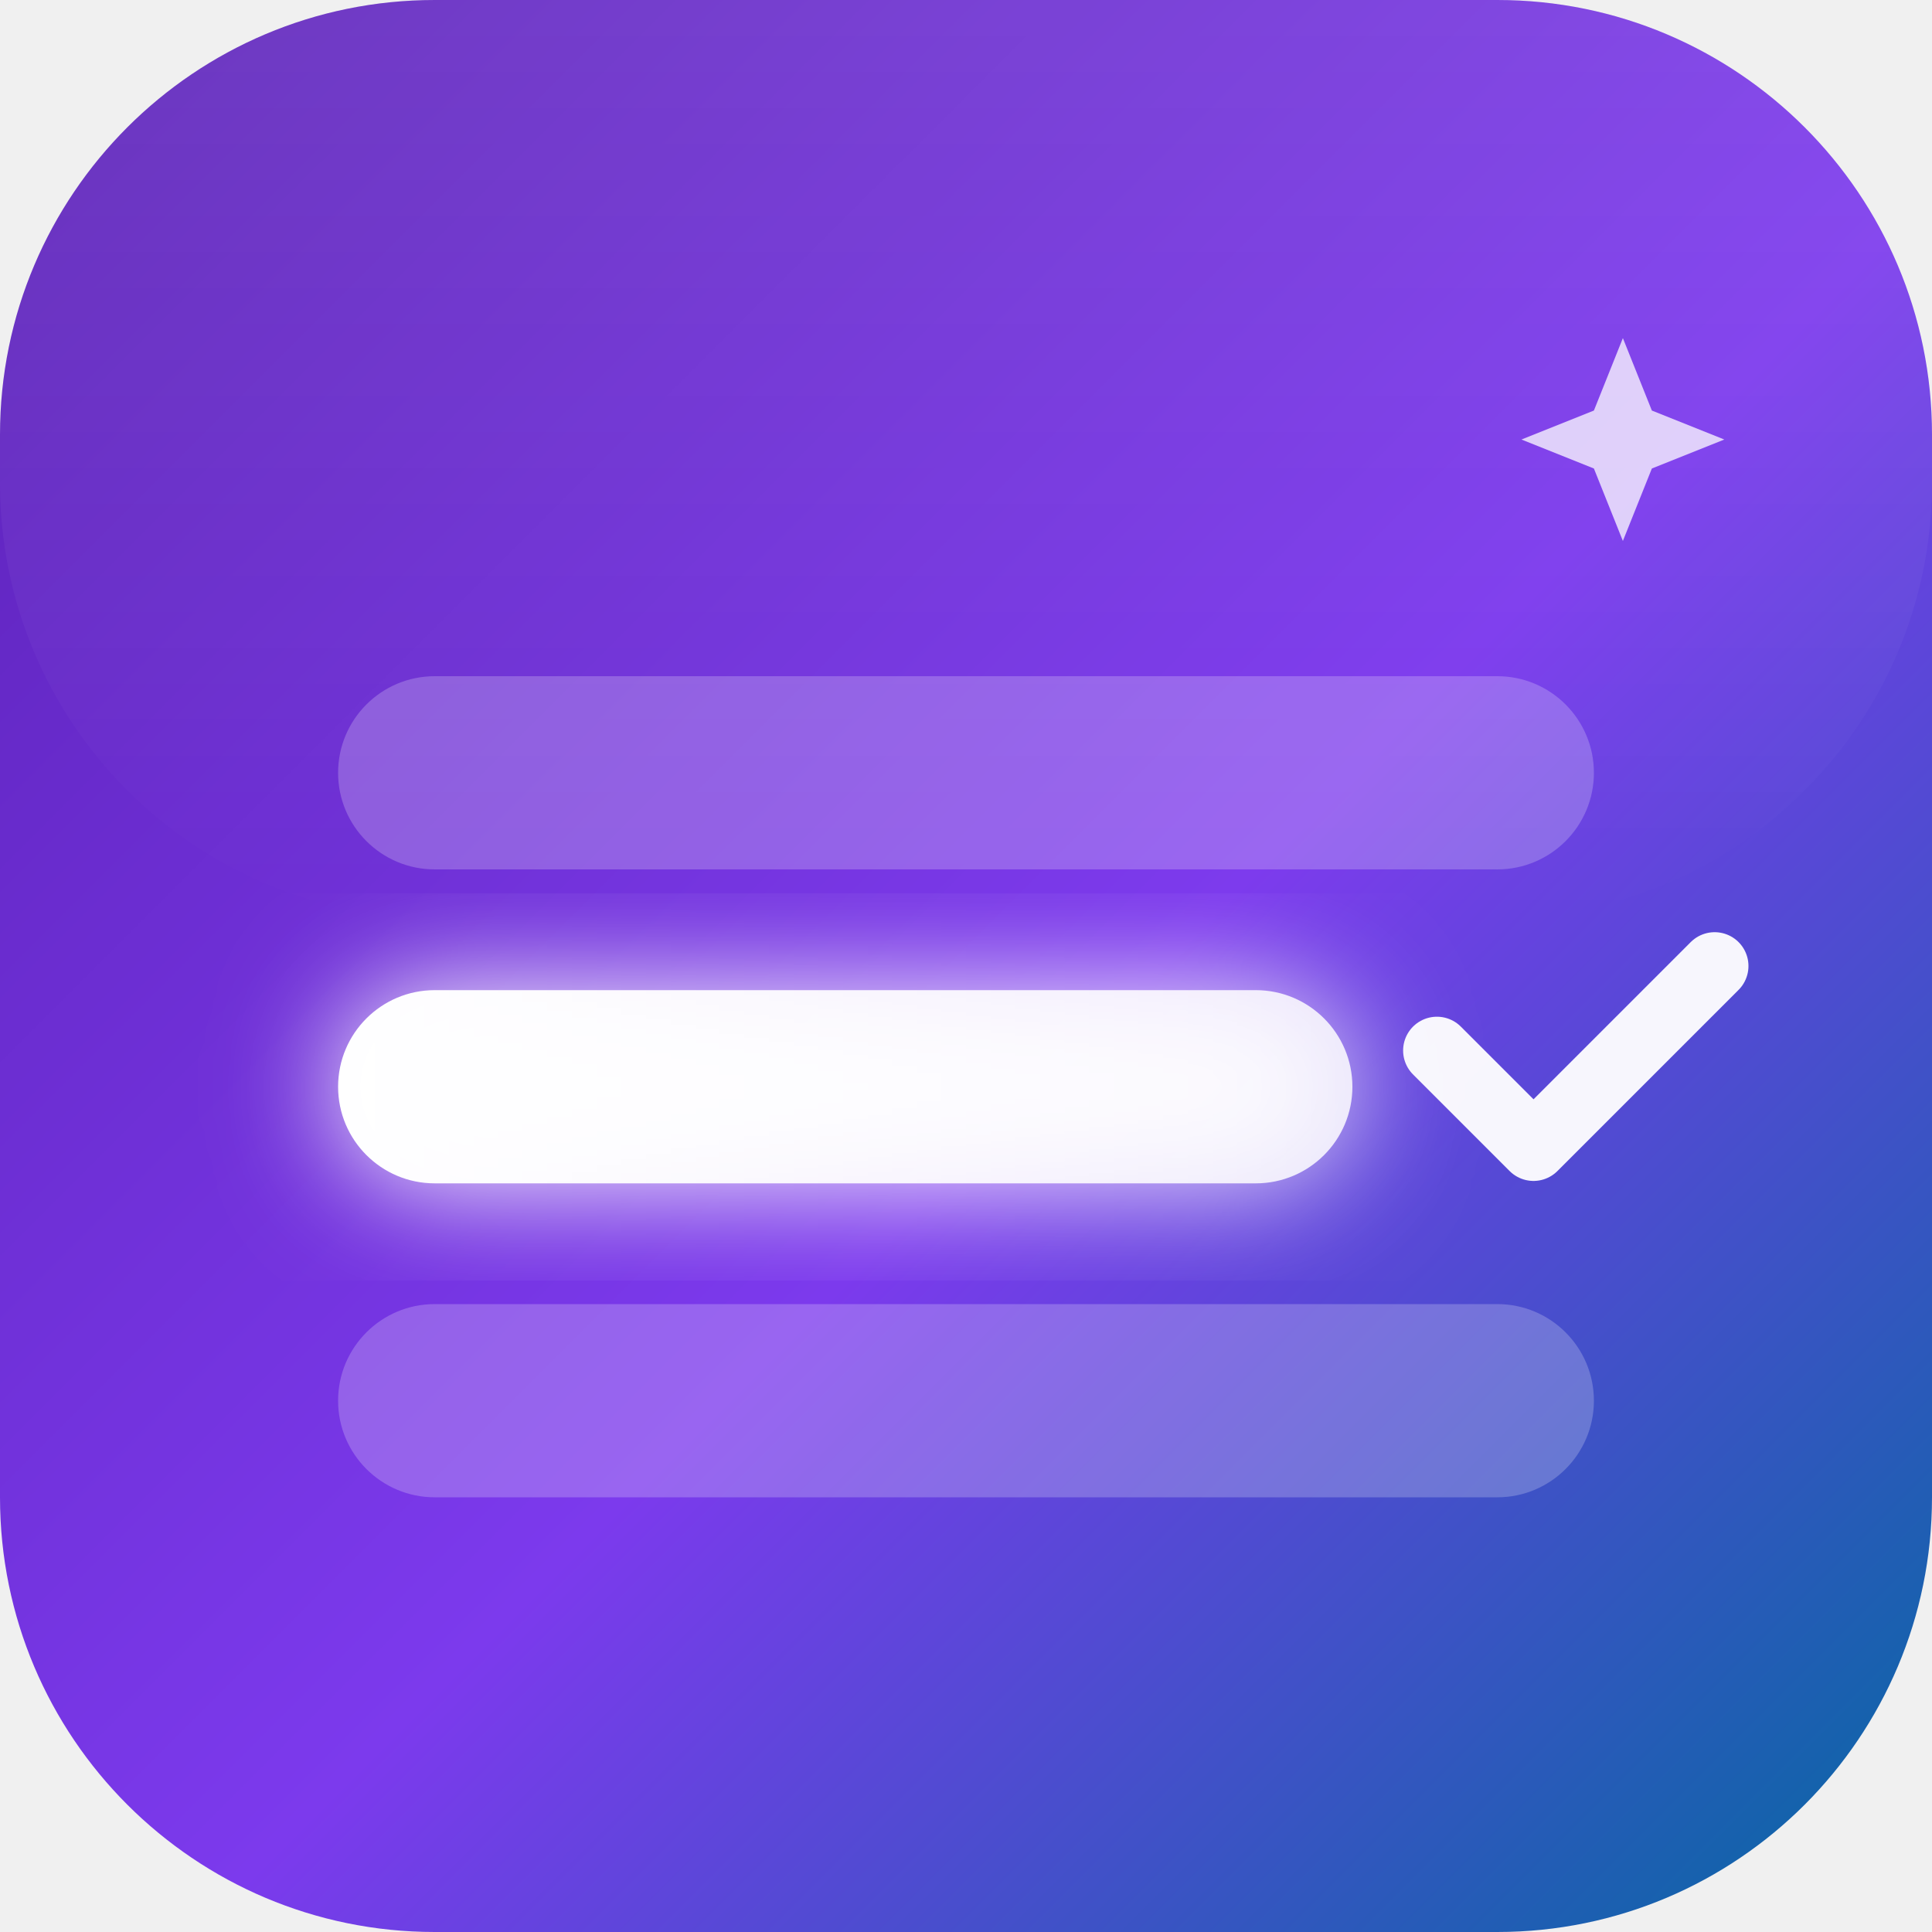
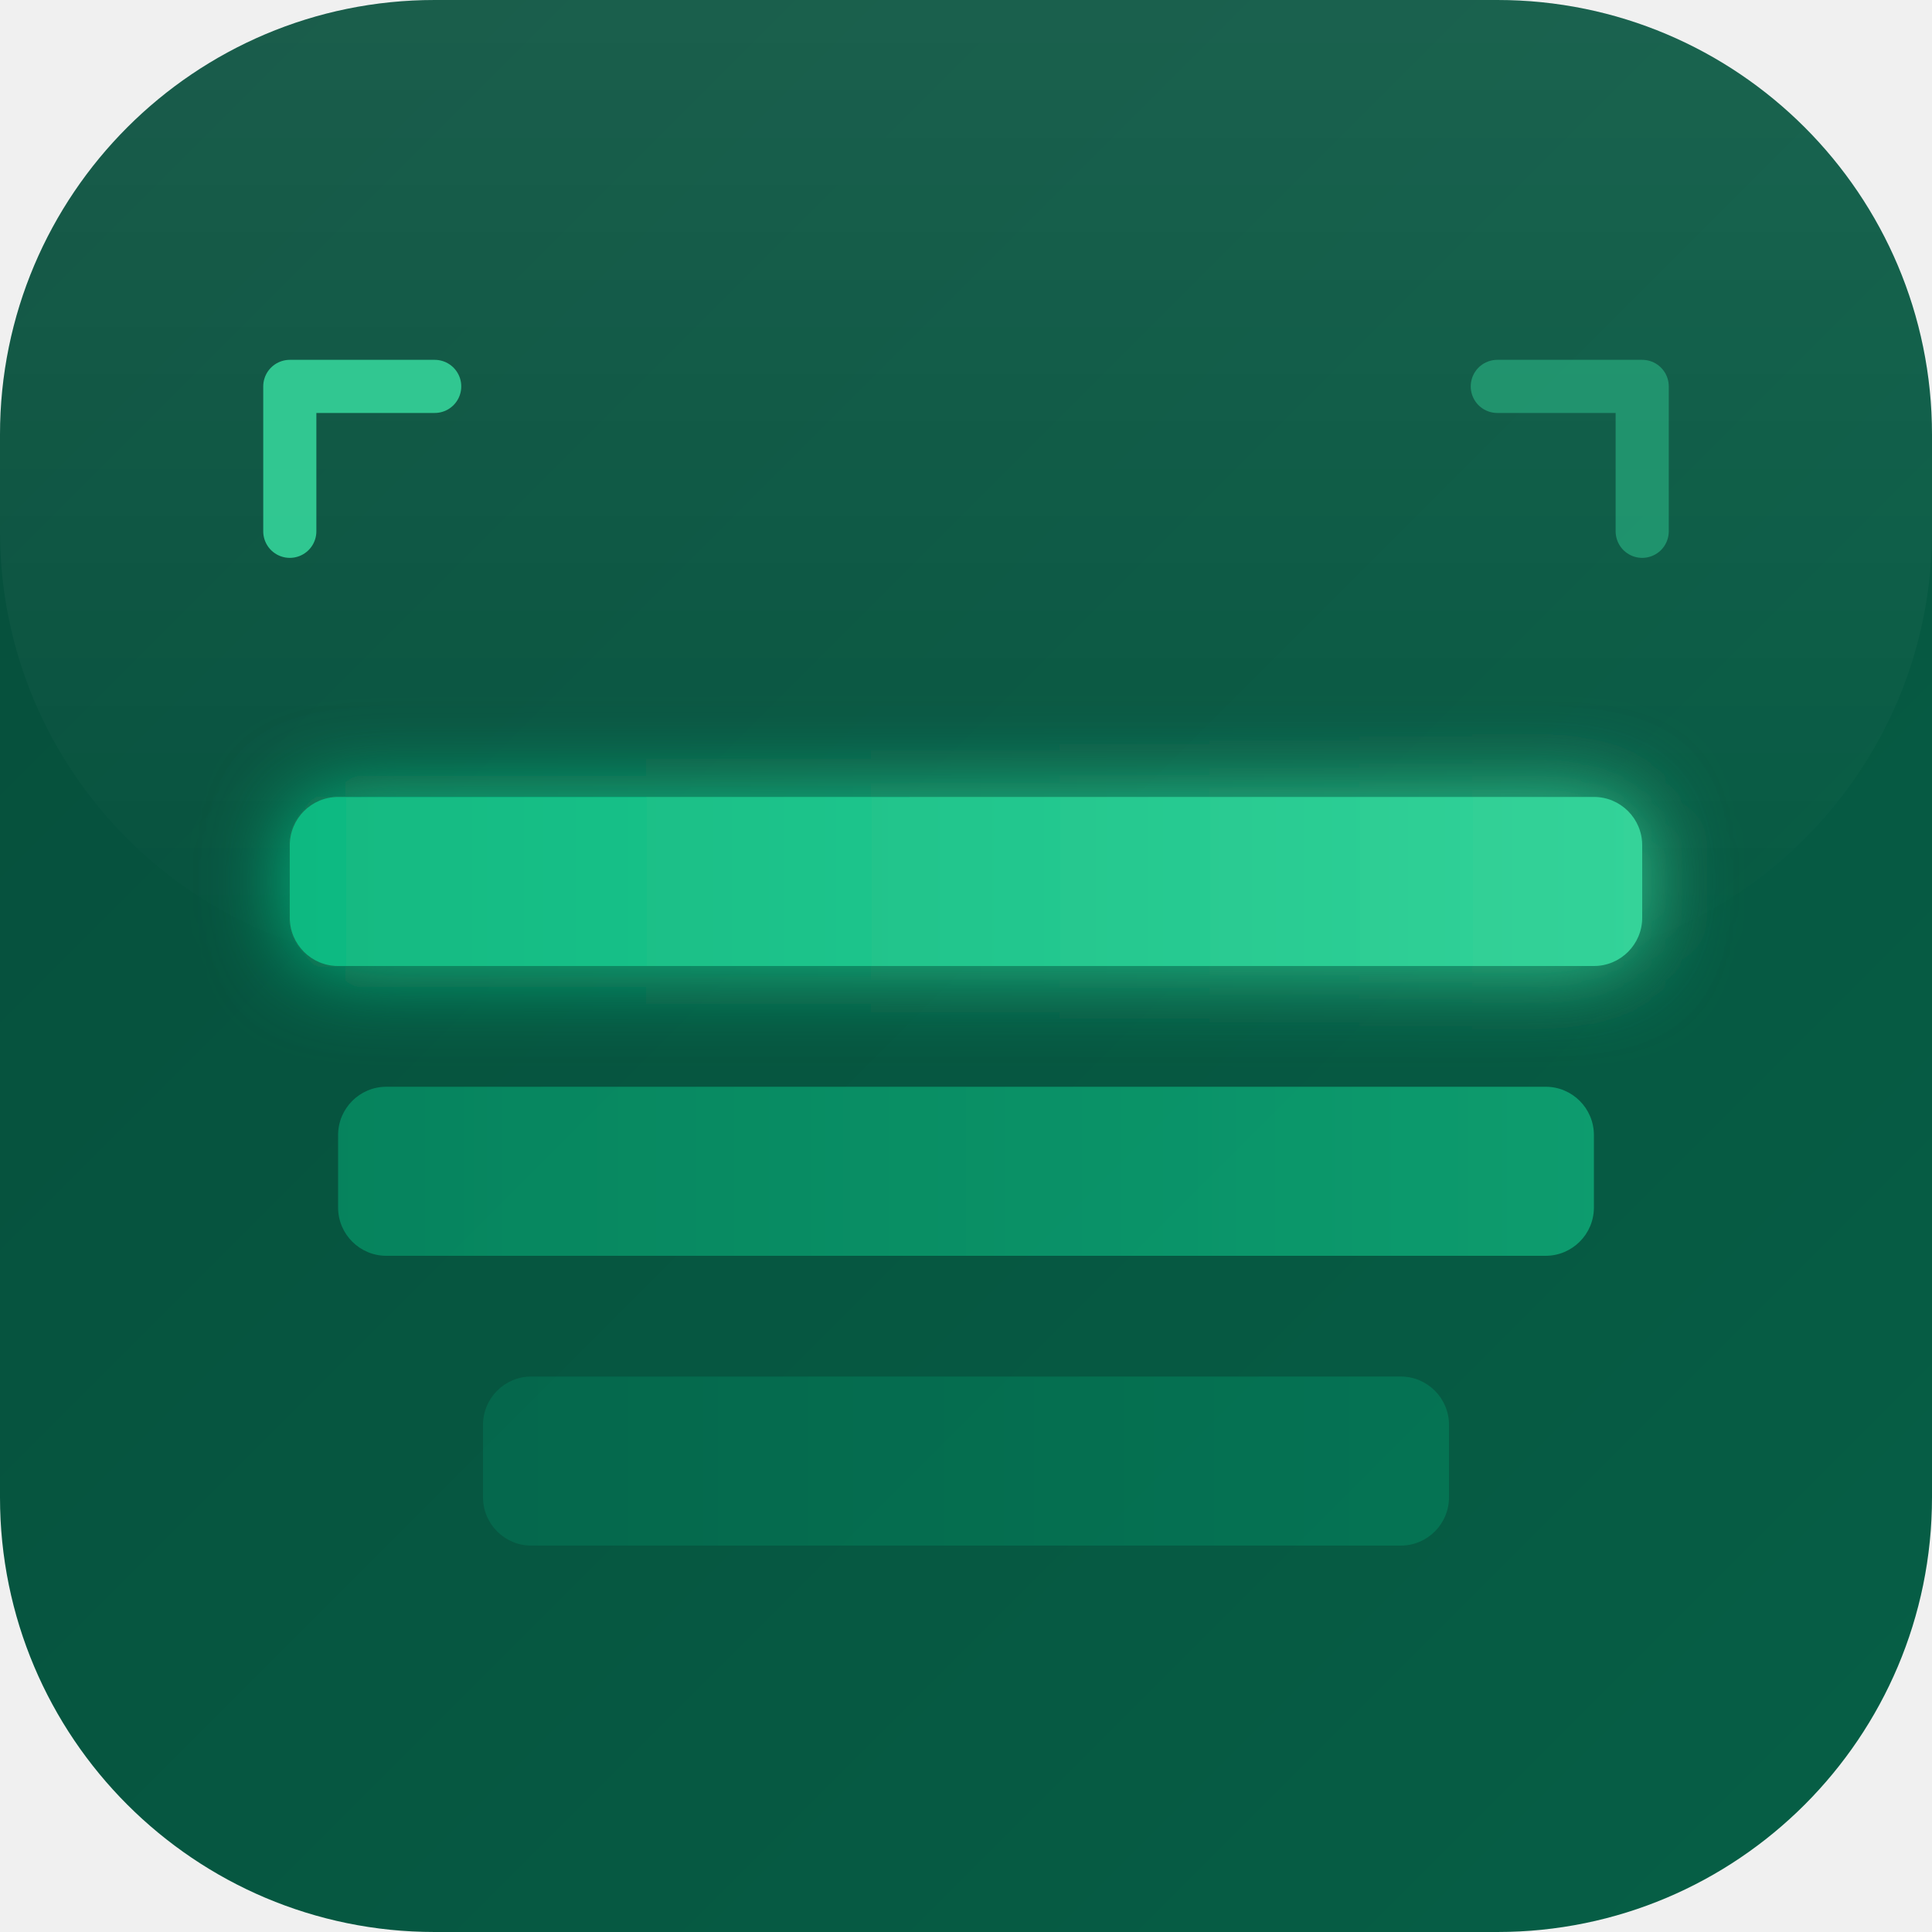
<svg xmlns="http://www.w3.org/2000/svg" viewBox="0 0 80 80" fill="none">
  <defs>
    <linearGradient id="bg" x1="0" y1="0" x2="80" y2="80" gradientUnits="userSpaceOnUse">
-       <stop stop-color="#5b21b6" />
-       <stop offset="0.55" stop-color="#7c3aed" />
-       <stop offset="1" stop-color="#0369a1" />
+       <stop stop-color="#064e3b" />
+       <stop offset="1" stop-color="#065f46" />
    </linearGradient>
-     <linearGradient id="bar-hi" x1="14" y1="0" x2="66" y2="0" gradientUnits="userSpaceOnUse">
-       <stop stop-color="#ffffff" />
-       <stop offset="1" stop-color="rgba(255,255,255,0.80)" />
+     <linearGradient id="l1" x1="12" y1="0" x2="68" y2="0" gradientUnits="userSpaceOnUse">
+       <stop stop-color="#10b981" />
+       <stop offset="1" stop-color="#34d399" />
    </linearGradient>
-     <linearGradient id="shine" x1="0" y1="0" x2="0" y2="38" gradientUnits="userSpaceOnUse">
-       <stop stop-color="#ffffff" stop-opacity="0.10" />
-       <stop offset="1" stop-color="#ffffff" stop-opacity="0" />
+     <linearGradient id="l2" x1="12" y1="0" x2="68" y2="0" gradientUnits="userSpaceOnUse">
+       <stop stop-color="#059669" />
+       <stop offset="1" stop-color="#10b981" />
    </linearGradient>
-     <filter id="glow-bar" x="-20%" y="-50%" width="140%" height="200%">
-       <feGaussianBlur in="SourceGraphic" stdDeviation="2.5" result="blur" />
+     <linearGradient id="l3" x1="12" y1="0" x2="68" y2="0" gradientUnits="userSpaceOnUse">
+       <stop stop-color="#047857" />
+       <stop offset="1" stop-color="#059669" />
+     </linearGradient>
+     <filter id="glow" x="-20%" y="-80%" width="140%" height="260%">
+       <feGaussianBlur in="SourceGraphic" stdDeviation="1.8" result="blur" />
      <feMerge>
        <feMergeNode in="blur" />
        <feMergeNode in="SourceGraphic" />
      </feMerge>
    </filter>
+     <linearGradient id="shine" x1="0" y1="0" x2="0" y2="40" gradientUnits="userSpaceOnUse">
+       <stop stop-color="#ffffff" stop-opacity="0.08" />
+       <stop offset="1" stop-color="#ffffff" stop-opacity="0" />
+     </linearGradient>
  </defs>
  <rect width="80" height="80" rx="18" fill="url(#bg)" />
-   <rect x="0" y="0" width="80" height="38" rx="18" fill="url(#shine)" />
-   <rect x="14" y="54" width="52" height="8" rx="4" fill="white" opacity="0.22" />
-   <rect x="14" y="41" width="42" height="8" rx="4" fill="url(#bar-hi)" filter="url(#glow-bar)" />
-   <path d="M59.5 43.5 L63.5 47.5 L71 40" stroke="white" stroke-width="2.8" stroke-linecap="round" stroke-linejoin="round" opacity="0.95" />
-   <rect x="14" y="28" width="52" height="8" rx="4" fill="white" opacity="0.22" />
-   <path d="M66 17 L67.2 14 L68.4 17 L71.4 18.2 L68.4 19.4 L67.2 22.4 L66 19.4 L63 18.2 Z" fill="white" opacity="0.75" />
+   <rect x="0" y="0" width="80" height="40" rx="18" fill="url(#shine)" />
+   <rect x="20" y="57" width="40" height="7" rx="2" fill="url(#l3)" opacity="0.45" />
+   <rect x="14" y="45" width="52" height="7" rx="2" fill="url(#l2)" opacity="0.70" />
+   <rect x="12" y="33" width="56" height="7" rx="2" fill="url(#l1)" filter="url(#glow)" />
+   <path d="M12 22 L12 16 L18 16" stroke="#34d399" stroke-width="2.2" stroke-linecap="round" stroke-linejoin="round" opacity="0.9" />
+   <path d="M62 16 L68 16 L68 22" stroke="#34d399" stroke-width="2.2" stroke-linecap="round" stroke-linejoin="round" opacity="0.45" />
</svg>
